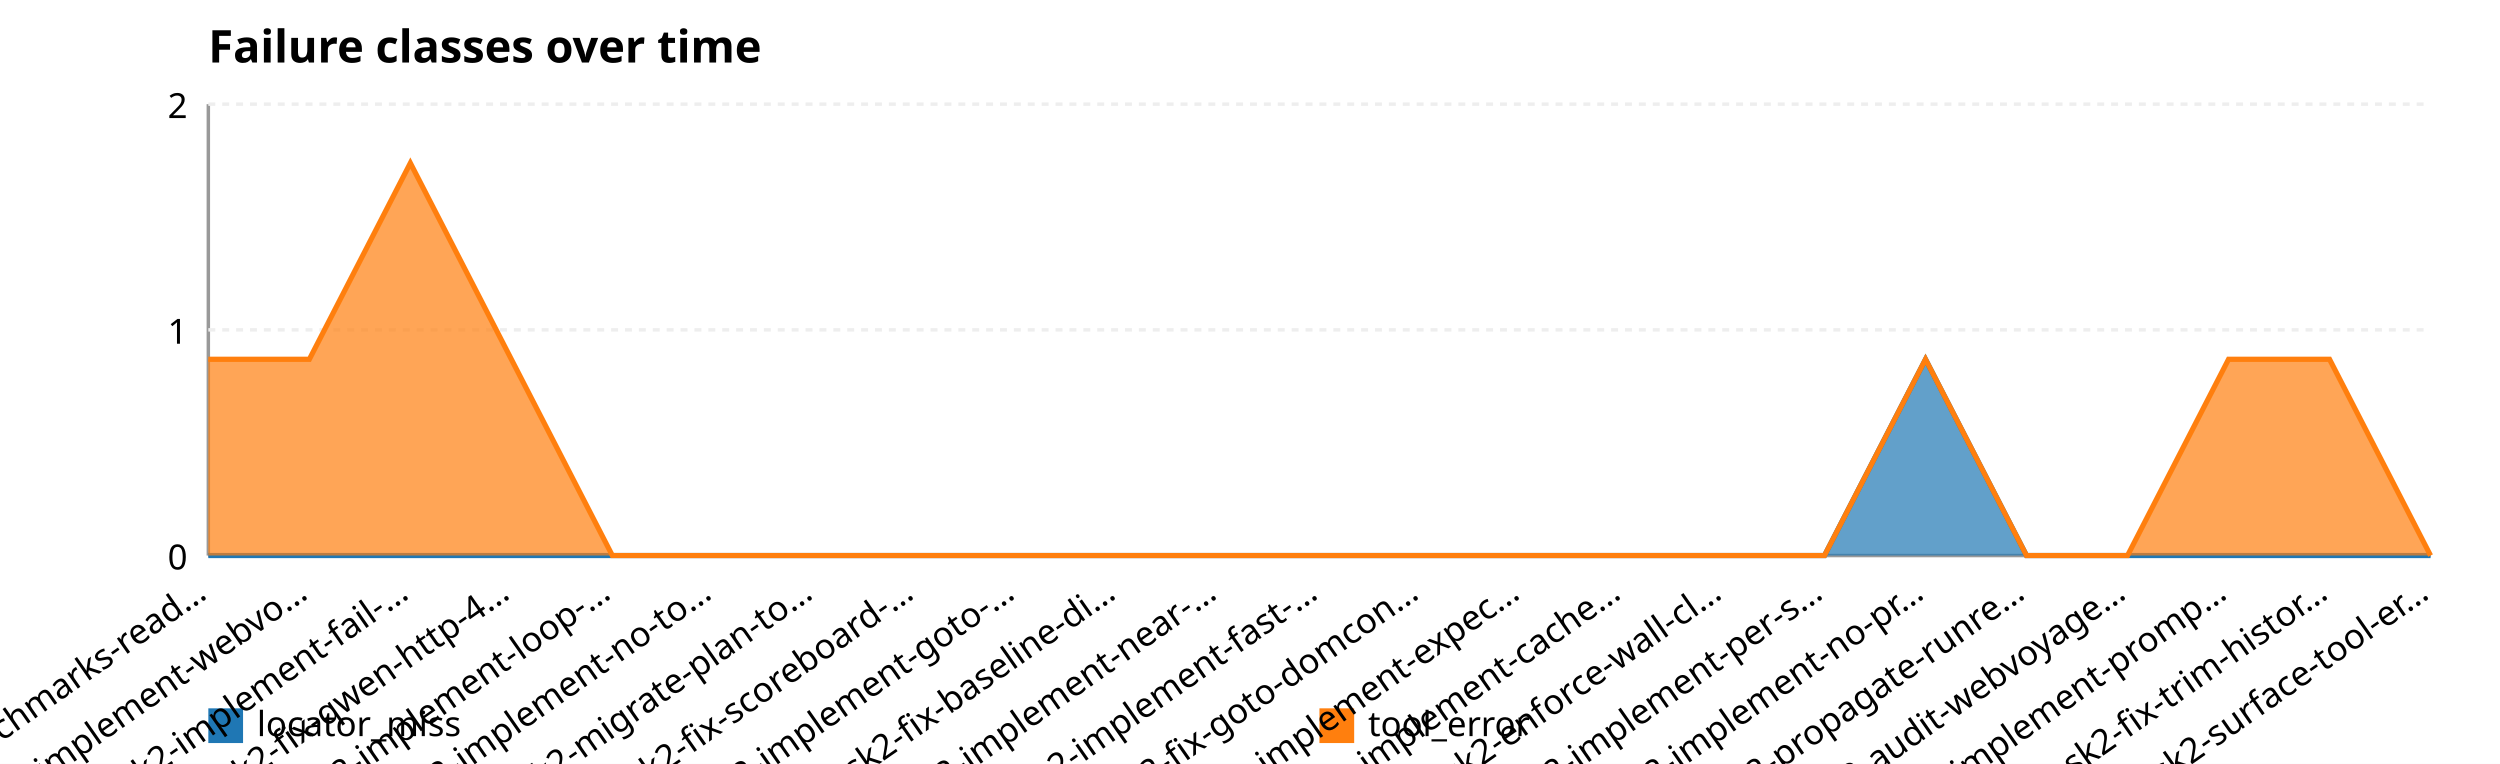
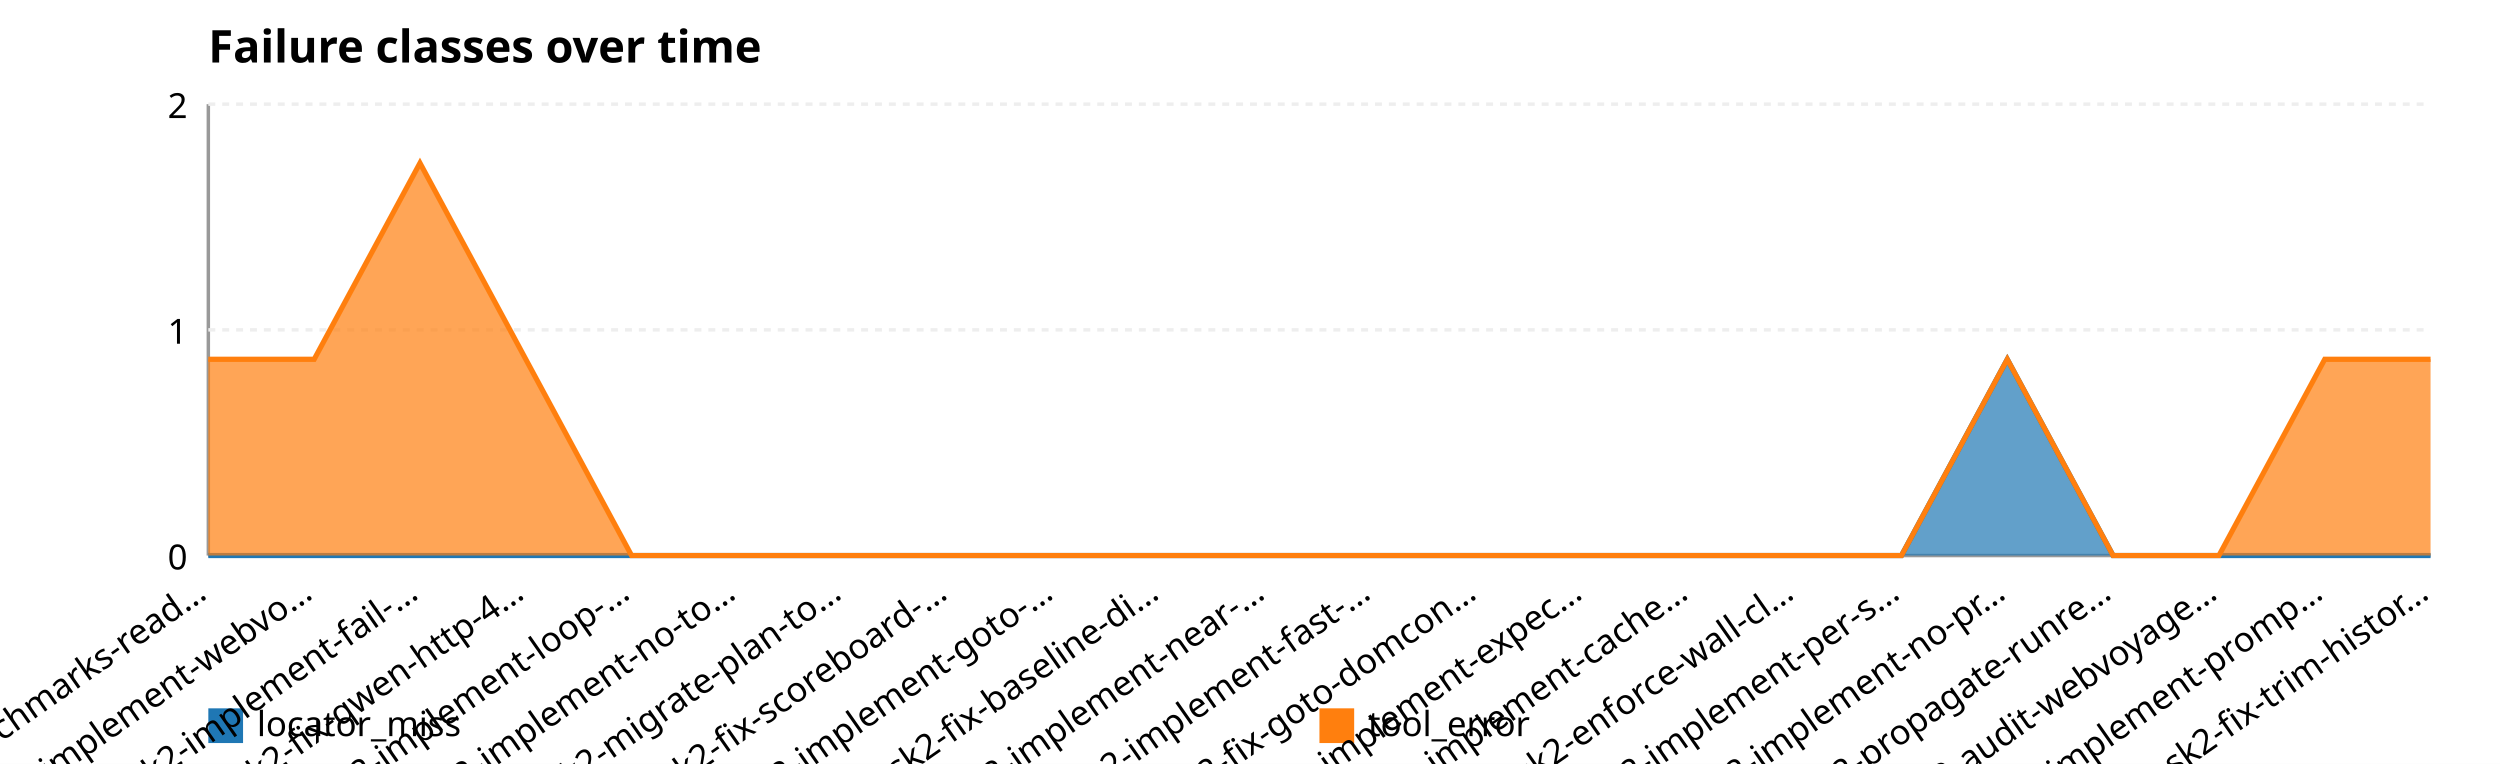
<svg xmlns="http://www.w3.org/2000/svg" viewBox="0 0 720 220" width="720" height="220" font-family="sans-serif">
  <rect width="100%" height="100%" fill="#fff" />
  <text x="60" y="18" font-size="13" font-weight="600">Failure classes over time</text>
  <line x1="60" y1="30" x2="60" y2="160" stroke="#999" />
  <line x1="60" y1="160" x2="700" y2="160" stroke="#999" />
  <text x="54" y="164.0" font-size="10" text-anchor="end" fill="#000">0</text>
  <text x="54" y="99.0" font-size="10" text-anchor="end" fill="#000">1</text>
  <line x1="60" y1="95.0" x2="700" y2="95.0" stroke="#eee" stroke-dasharray="2,2" />
  <text x="54" y="34.0" font-size="10" text-anchor="end" fill="#000">2</text>
  <line x1="60" y1="30.0" x2="700" y2="30.0" stroke="#eee" stroke-dasharray="2,2" />
-   <polygon points="60.00,160.00 89.09,160.00 118.18,160.00 147.27,160.00 176.36,160.00 205.45,160.00 234.55,160.00 263.64,160.00 292.73,160.00 321.82,160.00 350.91,160.00 380.00,160.00 409.09,160.00 438.18,160.00 467.27,160.00 496.36,160.00 525.45,160.00 554.55,103.48 583.64,160.00 612.73,160.00 641.82,160.00 670.91,160.00 700.00,160.00 700.00,160.00 670.91,160.00 641.82,160.00 612.73,160.00 583.64,160.00 554.55,160.00 525.45,160.00 496.36,160.00 467.27,160.00 438.18,160.00 409.09,160.00 380.00,160.00 350.91,160.00 321.82,160.00 292.73,160.00 263.64,160.00 234.55,160.00 205.45,160.00 176.36,160.00 147.27,160.00 118.18,160.00 89.09,160.00 60.00,160.00" fill="#1f77b4" opacity="0.7" />
-   <polyline points="60.00,160.00 89.09,160.00 118.18,160.00 147.27,160.00 176.36,160.00 205.45,160.00 234.55,160.00 263.64,160.00 292.73,160.00 321.82,160.00 350.91,160.00 380.00,160.00 409.09,160.00 438.18,160.00 467.27,160.00 496.36,160.00 525.45,160.00 554.55,103.48 583.64,160.00 612.73,160.00 641.82,160.00 670.91,160.00 700.00,160.00" fill="none" stroke="#1f77b4" stroke-width="1.5" />
-   <polygon points="60.00,103.48 89.09,103.48 118.18,46.96 147.27,103.48 176.36,160.00 205.45,160.00 234.55,160.00 263.64,160.00 292.73,160.00 321.82,160.00 350.91,160.00 380.00,160.00 409.09,160.00 438.18,160.00 467.27,160.00 496.36,160.00 525.45,160.00 554.55,103.48 583.64,160.00 612.73,160.00 641.82,103.48 670.91,103.48 700.00,160.00 700.00,160.00 670.91,160.00 641.82,160.00 612.73,160.00 583.64,160.00 554.55,103.48 525.45,160.00 496.36,160.00 467.27,160.00 438.18,160.00 409.09,160.00 380.00,160.00 350.91,160.00 321.82,160.00 292.73,160.00 263.64,160.00 234.55,160.00 205.45,160.00 176.36,160.00 147.27,160.00 118.18,160.00 89.09,160.00 60.00,160.00" fill="#ff7f0e" opacity="0.7" />
-   <polyline points="60.00,103.48 89.09,103.48 118.18,46.96 147.27,103.48 176.36,160.00 205.45,160.00 234.55,160.00 263.64,160.00 292.73,160.00 321.82,160.00 350.91,160.00 380.00,160.00 409.09,160.00 438.18,160.00 467.27,160.00 496.36,160.00 525.45,160.00 554.55,103.48 583.64,160.00 612.73,160.00 641.82,103.48 670.91,103.48 700.00,160.00" fill="none" stroke="#ff7f0e" stroke-width="1.5" />
+   <polygon points="60.00,160.00 90.48,160.00 120.95,160.00 151.43,160.00 181.90,160.00 212.38,160.00 242.86,160.00 273.33,160.00 303.81,160.00 334.29,160.00 364.76,160.00 395.24,160.00 425.71,160.00 456.19,160.00 486.67,160.00 517.14,160.00 547.62,160.00 578.10,103.48 608.57,160.00 639.05,160.00 669.52,160.00 700.00,160.00 700.00,160.00 669.52,160.00 639.05,160.00 608.57,160.00 578.10,160.00 547.62,160.00 517.14,160.00 486.67,160.00 456.19,160.00 425.71,160.00 395.24,160.00 364.76,160.00 334.29,160.00 303.81,160.00 273.33,160.00 242.86,160.00 212.38,160.00 181.90,160.00 151.43,160.00 120.95,160.00 90.48,160.00 60.00,160.00" fill="#1f77b4" opacity="0.7" />
+   <polyline points="60.00,160.00 90.48,160.00 120.95,160.00 151.43,160.00 181.90,160.00 212.38,160.00 242.86,160.00 273.33,160.00 303.81,160.00 334.29,160.00 364.76,160.00 395.24,160.00 425.71,160.00 456.19,160.00 486.67,160.00 517.14,160.00 547.62,160.00 578.10,103.48 608.57,160.00 639.05,160.00 669.52,160.00 700.00,160.00" fill="none" stroke="#1f77b4" stroke-width="1.5" />
+   <polygon points="60.00,103.48 90.48,103.48 120.95,46.96 151.43,103.48 181.90,160.00 212.38,160.00 242.86,160.00 273.33,160.00 303.81,160.00 334.29,160.00 364.76,160.00 395.24,160.00 425.71,160.00 456.19,160.00 486.67,160.00 517.14,160.00 547.62,160.00 578.10,103.48 608.57,160.00 639.05,160.00 669.52,103.48 700.00,103.48 700.00,160.00 669.52,160.00 639.05,160.00 608.57,160.00 578.10,103.48 547.62,160.00 517.14,160.00 486.67,160.00 456.19,160.00 425.71,160.00 395.24,160.00 364.76,160.00 334.29,160.00 303.81,160.00 273.33,160.00 242.86,160.00 212.38,160.00 181.90,160.00 151.43,160.00 120.95,160.00 90.48,160.00 60.00,160.00" fill="#ff7f0e" opacity="0.7" />
+   <polyline points="60.00,103.48 90.48,103.48 120.95,46.96 151.43,103.48 181.90,160.00 212.38,160.00 242.86,160.00 273.33,160.00 303.81,160.00 334.29,160.00 364.76,160.00 395.24,160.00 425.71,160.00 456.19,160.00 486.67,160.00 517.14,160.00 547.62,160.00 578.10,103.48 608.57,160.00 639.05,160.00 669.52,103.48 700.00,103.48" fill="none" stroke="#ff7f0e" stroke-width="1.5" />
  <rect x="60" y="204" width="10" height="10" fill="#1f77b4" />
  <text x="74" y="212" font-size="10" fill="#000">locator_miss</text>
  <rect x="380" y="204" width="10" height="10" fill="#ff7f0e" />
  <text x="394" y="212" font-size="10" fill="#000">tool_error</text>
  <text x="60.00" y="172" font-size="10" fill="#000" text-anchor="end" transform="rotate(-35 60.00 172)">task2-benchmarks-read…</text>
-   <text x="89.09" y="172" font-size="10" fill="#000" text-anchor="end" transform="rotate(-35 89.09 172)">task2-implement-webvo…</text>
-   <text x="118.18" y="172" font-size="10" fill="#000" text-anchor="end" transform="rotate(-35 118.18 172)">task2-implement-fail-…</text>
-   <text x="147.27" y="172" font-size="10" fill="#000" text-anchor="end" transform="rotate(-35 147.27 172)">task2-fix-qwen-http-4…</text>
-   <text x="176.36" y="172" font-size="10" fill="#000" text-anchor="end" transform="rotate(-35 176.36 172)">task2-implement-loop-…</text>
-   <text x="205.45" y="172" font-size="10" fill="#000" text-anchor="end" transform="rotate(-35 205.45 172)">task2-implement-no-to…</text>
-   <text x="234.55" y="172" font-size="10" fill="#000" text-anchor="end" transform="rotate(-35 234.55 172)">task2-migrate-plan-to…</text>
-   <text x="263.64" y="172" font-size="10" fill="#000" text-anchor="end" transform="rotate(-35 263.64 172)">task2-fix-scoreboard-…</text>
-   <text x="292.73" y="172" font-size="10" fill="#000" text-anchor="end" transform="rotate(-35 292.73 172)">task2-implement-goto-…</text>
-   <text x="321.82" y="172" font-size="10" fill="#000" text-anchor="end" transform="rotate(-35 321.82 172)">task2-fix-baseline-di…</text>
-   <text x="350.91" y="172" font-size="10" fill="#000" text-anchor="end" transform="rotate(-35 350.91 172)">task2-implement-near-…</text>
-   <text x="380.00" y="172" font-size="10" fill="#000" text-anchor="end" transform="rotate(-35 380.00 172)">task2-implement-fast-…</text>
-   <text x="409.09" y="172" font-size="10" fill="#000" text-anchor="end" transform="rotate(-35 409.09 172)">task2-fix-goto-domcon…</text>
-   <text x="438.18" y="172" font-size="10" fill="#000" text-anchor="end" transform="rotate(-35 438.18 172)">task2-implement-expec…</text>
-   <text x="467.27" y="172" font-size="10" fill="#000" text-anchor="end" transform="rotate(-35 467.27 172)">task2-implement-cache…</text>
-   <text x="496.36" y="172" font-size="10" fill="#000" text-anchor="end" transform="rotate(-35 496.36 172)">task2-enforce-wall-cl…</text>
-   <text x="525.45" y="172" font-size="10" fill="#000" text-anchor="end" transform="rotate(-35 525.45 172)">task2-implement-per-s…</text>
-   <text x="554.55" y="172" font-size="10" fill="#000" text-anchor="end" transform="rotate(-35 554.55 172)">task2-implement-no-pr…</text>
-   <text x="583.64" y="172" font-size="10" fill="#000" text-anchor="end" transform="rotate(-35 583.64 172)">task2-propagate-runre…</text>
-   <text x="612.73" y="172" font-size="10" fill="#000" text-anchor="end" transform="rotate(-35 612.73 172)">task2-audit-webvoyage…</text>
-   <text x="641.82" y="172" font-size="10" fill="#000" text-anchor="end" transform="rotate(-35 641.82 172)">task2-implement-promp…</text>
-   <text x="670.91" y="172" font-size="10" fill="#000" text-anchor="end" transform="rotate(-35 670.91 172)">task2-fix-trim-histor…</text>
-   <text x="700.00" y="172" font-size="10" fill="#000" text-anchor="end" transform="rotate(-35 700.00 172)">task2-surface-tool-er…</text>
+   <text x="90.48" y="172" font-size="10" fill="#000" text-anchor="end" transform="rotate(-35 90.48 172)">task2-implement-webvo…</text>
+   <text x="120.95" y="172" font-size="10" fill="#000" text-anchor="end" transform="rotate(-35 120.95 172)">task2-implement-fail-…</text>
+   <text x="151.43" y="172" font-size="10" fill="#000" text-anchor="end" transform="rotate(-35 151.43 172)">task2-fix-qwen-http-4…</text>
+   <text x="181.90" y="172" font-size="10" fill="#000" text-anchor="end" transform="rotate(-35 181.90 172)">task2-implement-loop-…</text>
+   <text x="212.38" y="172" font-size="10" fill="#000" text-anchor="end" transform="rotate(-35 212.38 172)">task2-implement-no-to…</text>
+   <text x="242.86" y="172" font-size="10" fill="#000" text-anchor="end" transform="rotate(-35 242.86 172)">task2-migrate-plan-to…</text>
+   <text x="273.33" y="172" font-size="10" fill="#000" text-anchor="end" transform="rotate(-35 273.33 172)">task2-fix-scoreboard-…</text>
+   <text x="303.81" y="172" font-size="10" fill="#000" text-anchor="end" transform="rotate(-35 303.81 172)">task2-implement-goto-…</text>
+   <text x="334.29" y="172" font-size="10" fill="#000" text-anchor="end" transform="rotate(-35 334.29 172)">task2-fix-baseline-di…</text>
+   <text x="364.76" y="172" font-size="10" fill="#000" text-anchor="end" transform="rotate(-35 364.76 172)">task2-implement-near-…</text>
+   <text x="395.24" y="172" font-size="10" fill="#000" text-anchor="end" transform="rotate(-35 395.24 172)">task2-implement-fast-…</text>
+   <text x="425.71" y="172" font-size="10" fill="#000" text-anchor="end" transform="rotate(-35 425.71 172)">task2-fix-goto-domcon…</text>
+   <text x="456.19" y="172" font-size="10" fill="#000" text-anchor="end" transform="rotate(-35 456.19 172)">task2-implement-expec…</text>
+   <text x="486.67" y="172" font-size="10" fill="#000" text-anchor="end" transform="rotate(-35 486.67 172)">task2-implement-cache…</text>
+   <text x="517.14" y="172" font-size="10" fill="#000" text-anchor="end" transform="rotate(-35 517.14 172)">task2-enforce-wall-cl…</text>
+   <text x="547.62" y="172" font-size="10" fill="#000" text-anchor="end" transform="rotate(-35 547.62 172)">task2-implement-per-s…</text>
+   <text x="578.10" y="172" font-size="10" fill="#000" text-anchor="end" transform="rotate(-35 578.10 172)">task2-implement-no-pr…</text>
+   <text x="608.57" y="172" font-size="10" fill="#000" text-anchor="end" transform="rotate(-35 608.57 172)">task2-propagate-runre…</text>
+   <text x="639.05" y="172" font-size="10" fill="#000" text-anchor="end" transform="rotate(-35 639.05 172)">task2-audit-webvoyage…</text>
+   <text x="669.52" y="172" font-size="10" fill="#000" text-anchor="end" transform="rotate(-35 669.52 172)">task2-implement-promp…</text>
+   <text x="700.00" y="172" font-size="10" fill="#000" text-anchor="end" transform="rotate(-35 700.00 172)">task2-fix-trim-histor…</text>
</svg>
